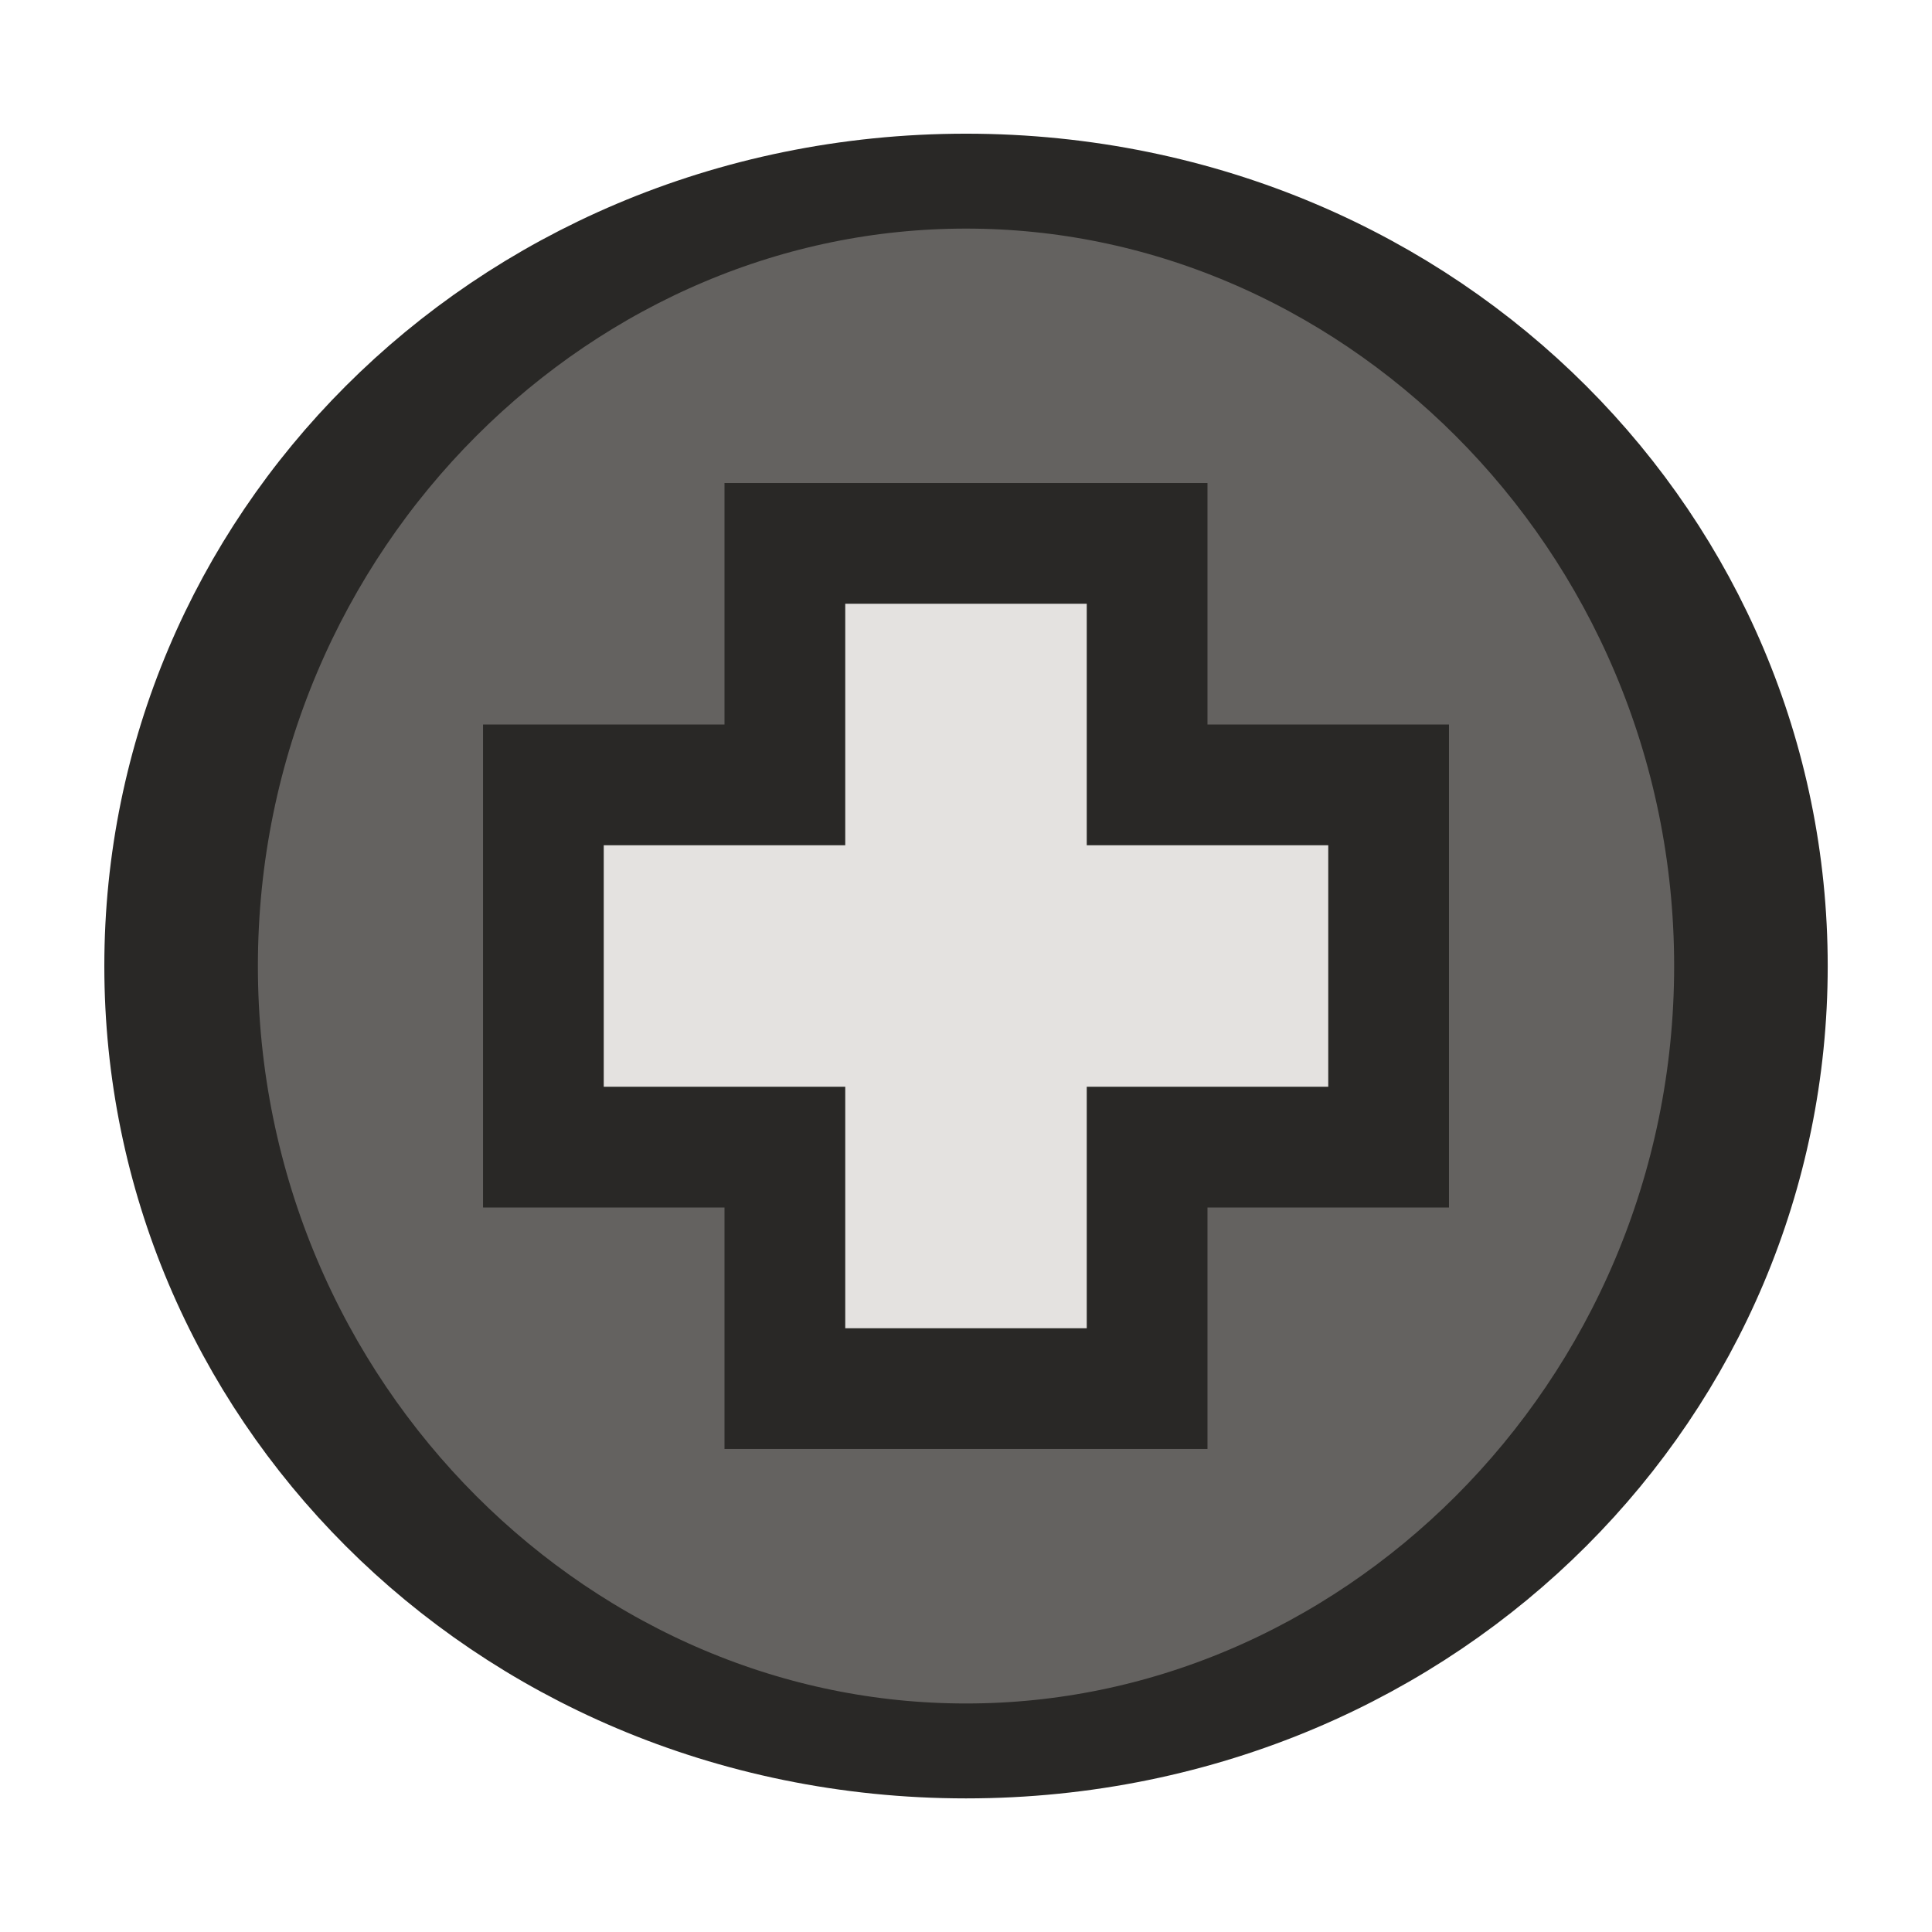
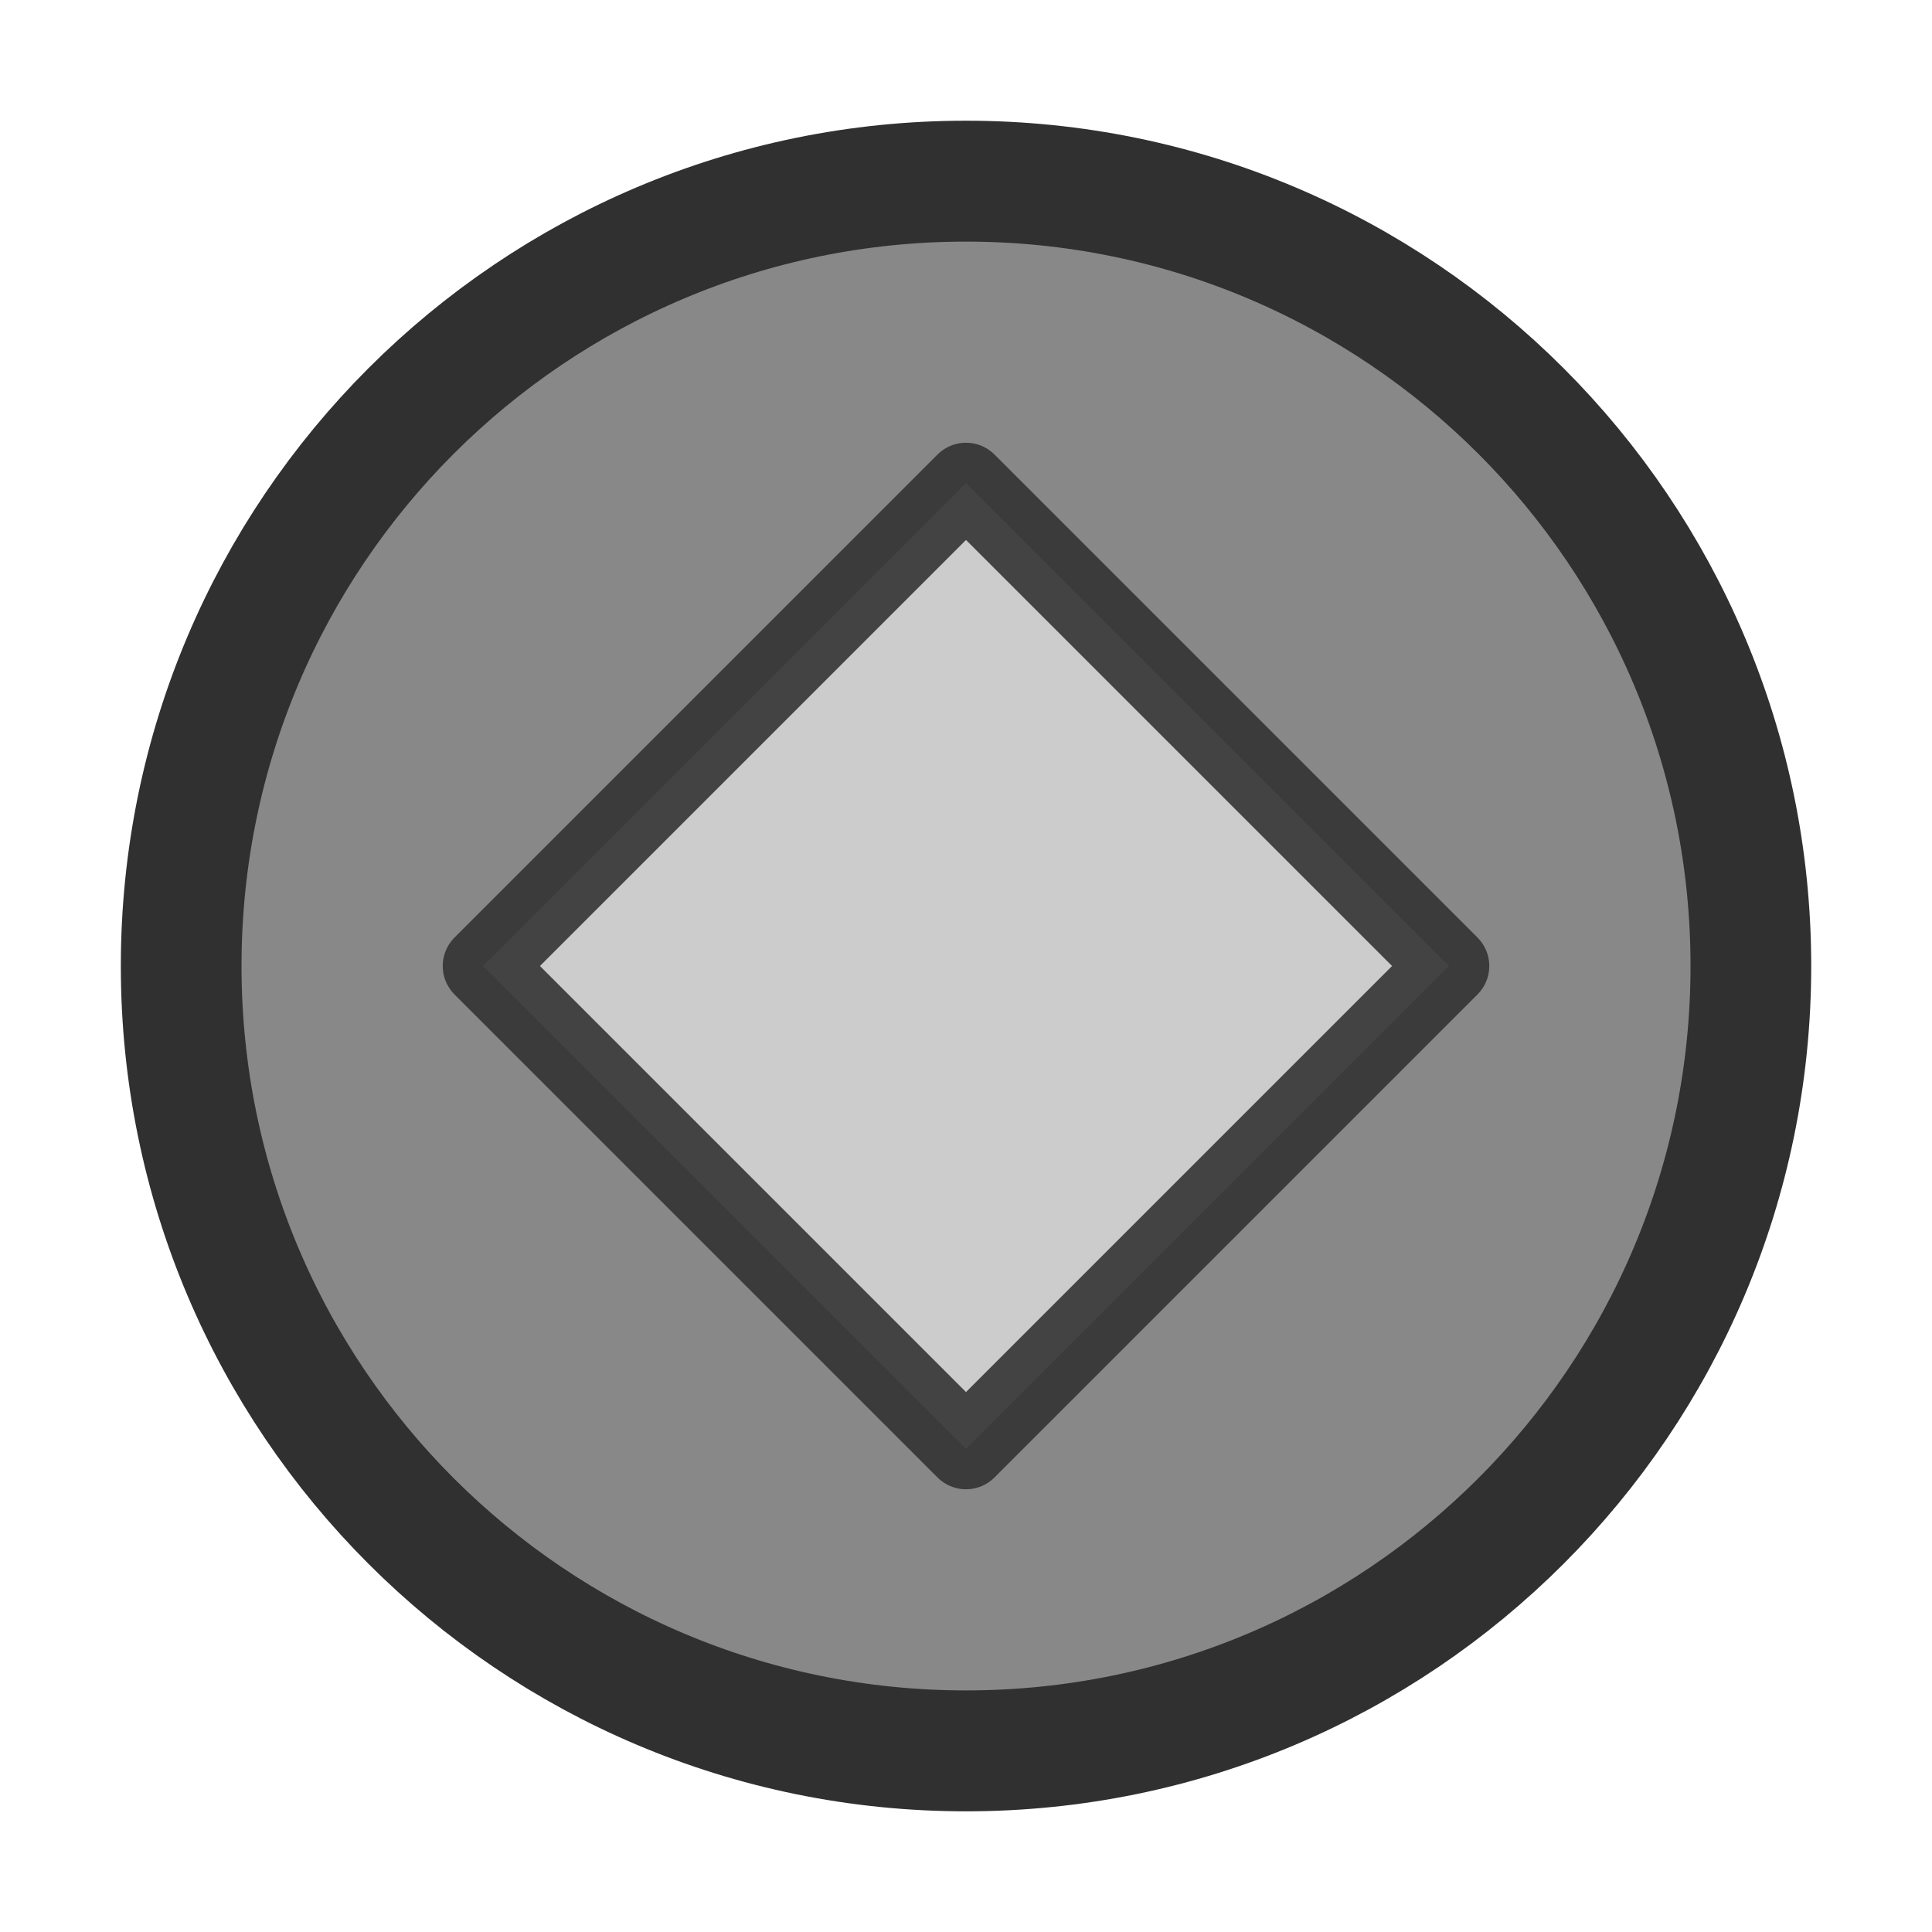
<svg xmlns="http://www.w3.org/2000/svg" xmlns:xlink="http://www.w3.org/1999/xlink" width="16" height="16" id="svg814" version="1.1">
  <defs id="defs816">
    <linearGradient xlink:href="#linearGradient10354-2" id="linearGradient8378" gradientUnits="userSpaceOnUse" gradientTransform="translate(-1609.993,-78.95843)" x1="1205.575" y1="-186.453" x2="1205.575" y2="-202.346" />
    <linearGradient id="linearGradient10354-2">
      <stop id="stop10356-2" offset="0" style="stop-color:#bcbfb8;stop-opacity:1" />
      <stop id="stop10358-2" offset="1" style="stop-color:#ffffff;stop-opacity:1" />
    </linearGradient>
    <linearGradient xlink:href="#linearGradient10332-5" id="linearGradient8380" gradientUnits="userSpaceOnUse" gradientTransform="matrix(0.8494121,0,0,0.8479429,-623.9841,-483.1639)" x1="260.925" y1="233.777" x2="260.925" y2="248.976" />
    <linearGradient id="linearGradient10332-5">
      <stop style="stop-color:#d3d7cf;stop-opacity:1" offset="0" id="stop10334-5" />
      <stop style="stop-color:#8f9985;stop-opacity:1" offset="1" id="stop10336-29" />
    </linearGradient>
-     <linearGradient xlink:href="#linearGradient10332-5-8" id="linearGradient8390" gradientUnits="userSpaceOnUse" gradientTransform="matrix(0.8494121,0,0,0.8479429,-623.9841,-483.1639)" x1="260.925" y1="233.777" x2="260.925" y2="248.976" />
-     <linearGradient id="linearGradient10332-5-8">
-       <stop style="stop-color:#d3d7cf;stop-opacity:1" offset="0" id="stop10334-5-6" />
-       <stop style="stop-color:#8f9985;stop-opacity:1" offset="1" id="stop10336-29-0" />
-     </linearGradient>
-     <linearGradient xlink:href="#linearGradient11553-0-7-9" id="linearGradient8366" gradientUnits="userSpaceOnUse" x1="660.161" y1="246.696" x2="660.274" y2="260.705" />
-     <linearGradient id="linearGradient11553-0-7-9">
-       <stop id="stop11555-5-9-8" offset="0" style="stop-color:#ffffff;stop-opacity:1;" />
-       <stop id="stop11557-1-9-0" offset="1" style="stop-color:#ffffff;stop-opacity:0;" />
-     </linearGradient>
-     <radialGradient xlink:href="#linearGradient12405-7" id="radialGradient8368" gradientUnits="userSpaceOnUse" gradientTransform="matrix(1.468554,0,0,2.282094,-309.6513,-324.3594)" cx="660.866" cy="251.413" fx="660.866" fy="251.413" r="5.029" />
-     <linearGradient id="linearGradient12405-7">
-       <stop id="stop12407-9" offset="0" style="stop-color:#000000;stop-opacity:1;" />
-       <stop id="stop12409-7" offset="1" style="stop-color:#000000;stop-opacity:0;" />
-     </linearGradient>
-     <radialGradient xlink:href="#linearGradient12692-5-0" id="radialGradient8370" gradientUnits="userSpaceOnUse" gradientTransform="matrix(2.414389,0,0,1.72137,-937.7666,-194.0944)" cx="663.019" cy="269.828" fx="663.019" fy="269.828" r="2.386" />
-     <linearGradient id="linearGradient12692-5-0">
-       <stop id="stop12694-4-1" offset="0" style="stop-color:#ffffff;stop-opacity:1;" />
-       <stop id="stop12696-5-2" offset="1" style="stop-color:#ffffff;stop-opacity:0;" />
-     </linearGradient>
-     <radialGradient r="2.386" fy="269.828" fx="663.019" cy="269.828" cx="663.019" gradientTransform="matrix(2.414389,0,0,1.72137,-937.7666,-194.0944)" gradientUnits="userSpaceOnUse" id="radialGradient5029" xlink:href="#linearGradient12692-5-0" />
  </defs>
-   <g id="layer1" transform="translate(0,-1036.362)">
-     <path style="color:#000000;fill:#646260;fill-opacity:1;fill-rule:nonzero;stroke:#292826;stroke-width:0.882;stroke-linecap:square;stroke-linejoin:round;stroke-miterlimit:4;stroke-opacity:1;stroke-dasharray:none;stroke-dashoffset:100;marker:none;visibility:visible;display:inline;overflow:visible;enable-background:new" id="path6307" d="m 665.476,255.067 c 0,4.028 -2.018,7.294 -4.508,7.294 -2.49,0 -4.508,-3.266 -4.508,-7.294 0,-4.028 2.018,-7.294 4.508,-7.294 2.49,0 4.508,3.266 4.508,7.294 z" transform="matrix(1.441944,0,0,0.8911697,-945.0787,817.0544)" />
-     <g transform="matrix(0.7244731,0,0,0.3628703,300.6771,942.9942)" id="g4029" style="fill:#292826;fill-opacity:1;stroke:none;enable-background:new">
-       <rect transform="scale(1,-1)" style="color:#000000;fill:#292826;fill-opacity:1;fill-rule:nonzero;stroke:none;stroke-width:1.379;marker:none;visibility:visible;display:inline;overflow:visible;enable-background:accumulate" id="rect4031" width="11.042" height="11.023" x="-409.507" y="-284.862" rx="2.223" ry="0" />
+   <g id="layer1" transform="translate(0.9999901,-1035.362)">
+     <g transform="matrix(1.177285,0,0,1.179324,482.6068,713.9174)" id="g16853" style="fill:#888888;fill-opacity:1;stroke:#303030;stroke-width:0.849;stroke-linecap:butt;stroke-linejoin:round;stroke-opacity:1;enable-background:new">
+       <rect transform="scale(1,-1)" style="color:#000000;fill:#888888;fill-opacity:1;fill-rule:nonzero;stroke:#303030;stroke-width:0.849;stroke-linecap:butt;stroke-linejoin:round;stroke-miterlimit:4;stroke-opacity:1;stroke-dasharray:none;marker:none;visibility:visible;display:inline;overflow:visible;enable-background:accumulate" id="rect6506" width="11.042" height="11.023" x="-409.507" y="-284.862" rx="5.521" ry="5.512" />
    </g>
-     <g style="fill:#292826;fill-opacity:1;stroke:none;enable-background:new" id="g7606" transform="matrix(0,0.7244731,-0.3628703,0,109.3679,1337.039)">
-       <rect ry="0" rx="2.223" y="-284.862" x="-409.507" height="11.023" width="11.042" id="rect7608" style="color:#000000;fill:#292826;fill-opacity:1;fill-rule:nonzero;stroke:none;stroke-width:1.379;marker:none;visibility:visible;display:inline;overflow:visible;enable-background:accumulate" transform="scale(1,-1)" />
-     </g>
-     <rect ry="0" rx="1.611" y="-1045.362" x="5" height="2" width="6" id="rect3861" style="color:#000000;fill:#e4e2e0;fill-opacity:1;fill-rule:nonzero;stroke:none;stroke-width:1.379;marker:none;visibility:visible;display:inline;overflow:visible;enable-background:accumulate" transform="scale(1,-1)" />
-     <rect style="color:#000000;fill:#e4e2e0;fill-opacity:1;fill-rule:nonzero;stroke:none;stroke-width:1.379;marker:none;visibility:visible;display:inline;overflow:visible;enable-background:accumulate" id="rect7604" width="6" height="2" x="1041.362" y="-9" rx="1.611" ry="0" transform="matrix(0,1,-1,0,0,0)" />
+     <path id="path12246" d="m 4.502,1039.724 c -0.319,0.011 -0.6,0.111 -0.815,0.326 -0.573,0.573 -0.383,1.68 0.407,2.471 l 0.842,0.842 -0.842,0.842 c -0.79,0.79 -0.98,1.898 -0.407,2.471 0.573,0.573 1.68,0.383 2.471,-0.407 l 0.842,-0.842 0.842,0.842 c 0.79,0.79 1.898,0.98 2.471,0.407 0.573,-0.573 0.383,-1.68 -0.407,-2.471 l -0.842,-0.842 0.842,-0.842 c 0.79,-0.79 0.98,-1.898 0.407,-2.471 -0.573,-0.573 -1.68,-0.383 -2.471,0.407 l -0.842,0.842 -0.842,-0.842 c -0.494,-0.494 -1.125,-0.752 -1.656,-0.733 z" style="color:#000000;fill:#03030f;fill-opacity:0;fill-rule:nonzero;stroke:none;stroke-width:1.379;marker:none;visibility:visible;display:inline;overflow:visible;enable-background:accumulate" />
+     <path transform="translate(-0.9999906,1035.362)" style="color:#000000;fill:#cccccc;fill-opacity:1;stroke:#303030;stroke-width:0.667;stroke-linecap:round;stroke-linejoin:round;stroke-miterlimit:4;stroke-opacity:0.878;stroke-dasharray:none;stroke-dashoffset:0;marker:none;visibility:visible;display:inline;overflow:visible;enable-background:accumulate" id="path11180" d="M 8,4 12,8 8,12 4,8 z" />
  </g>
</svg>
